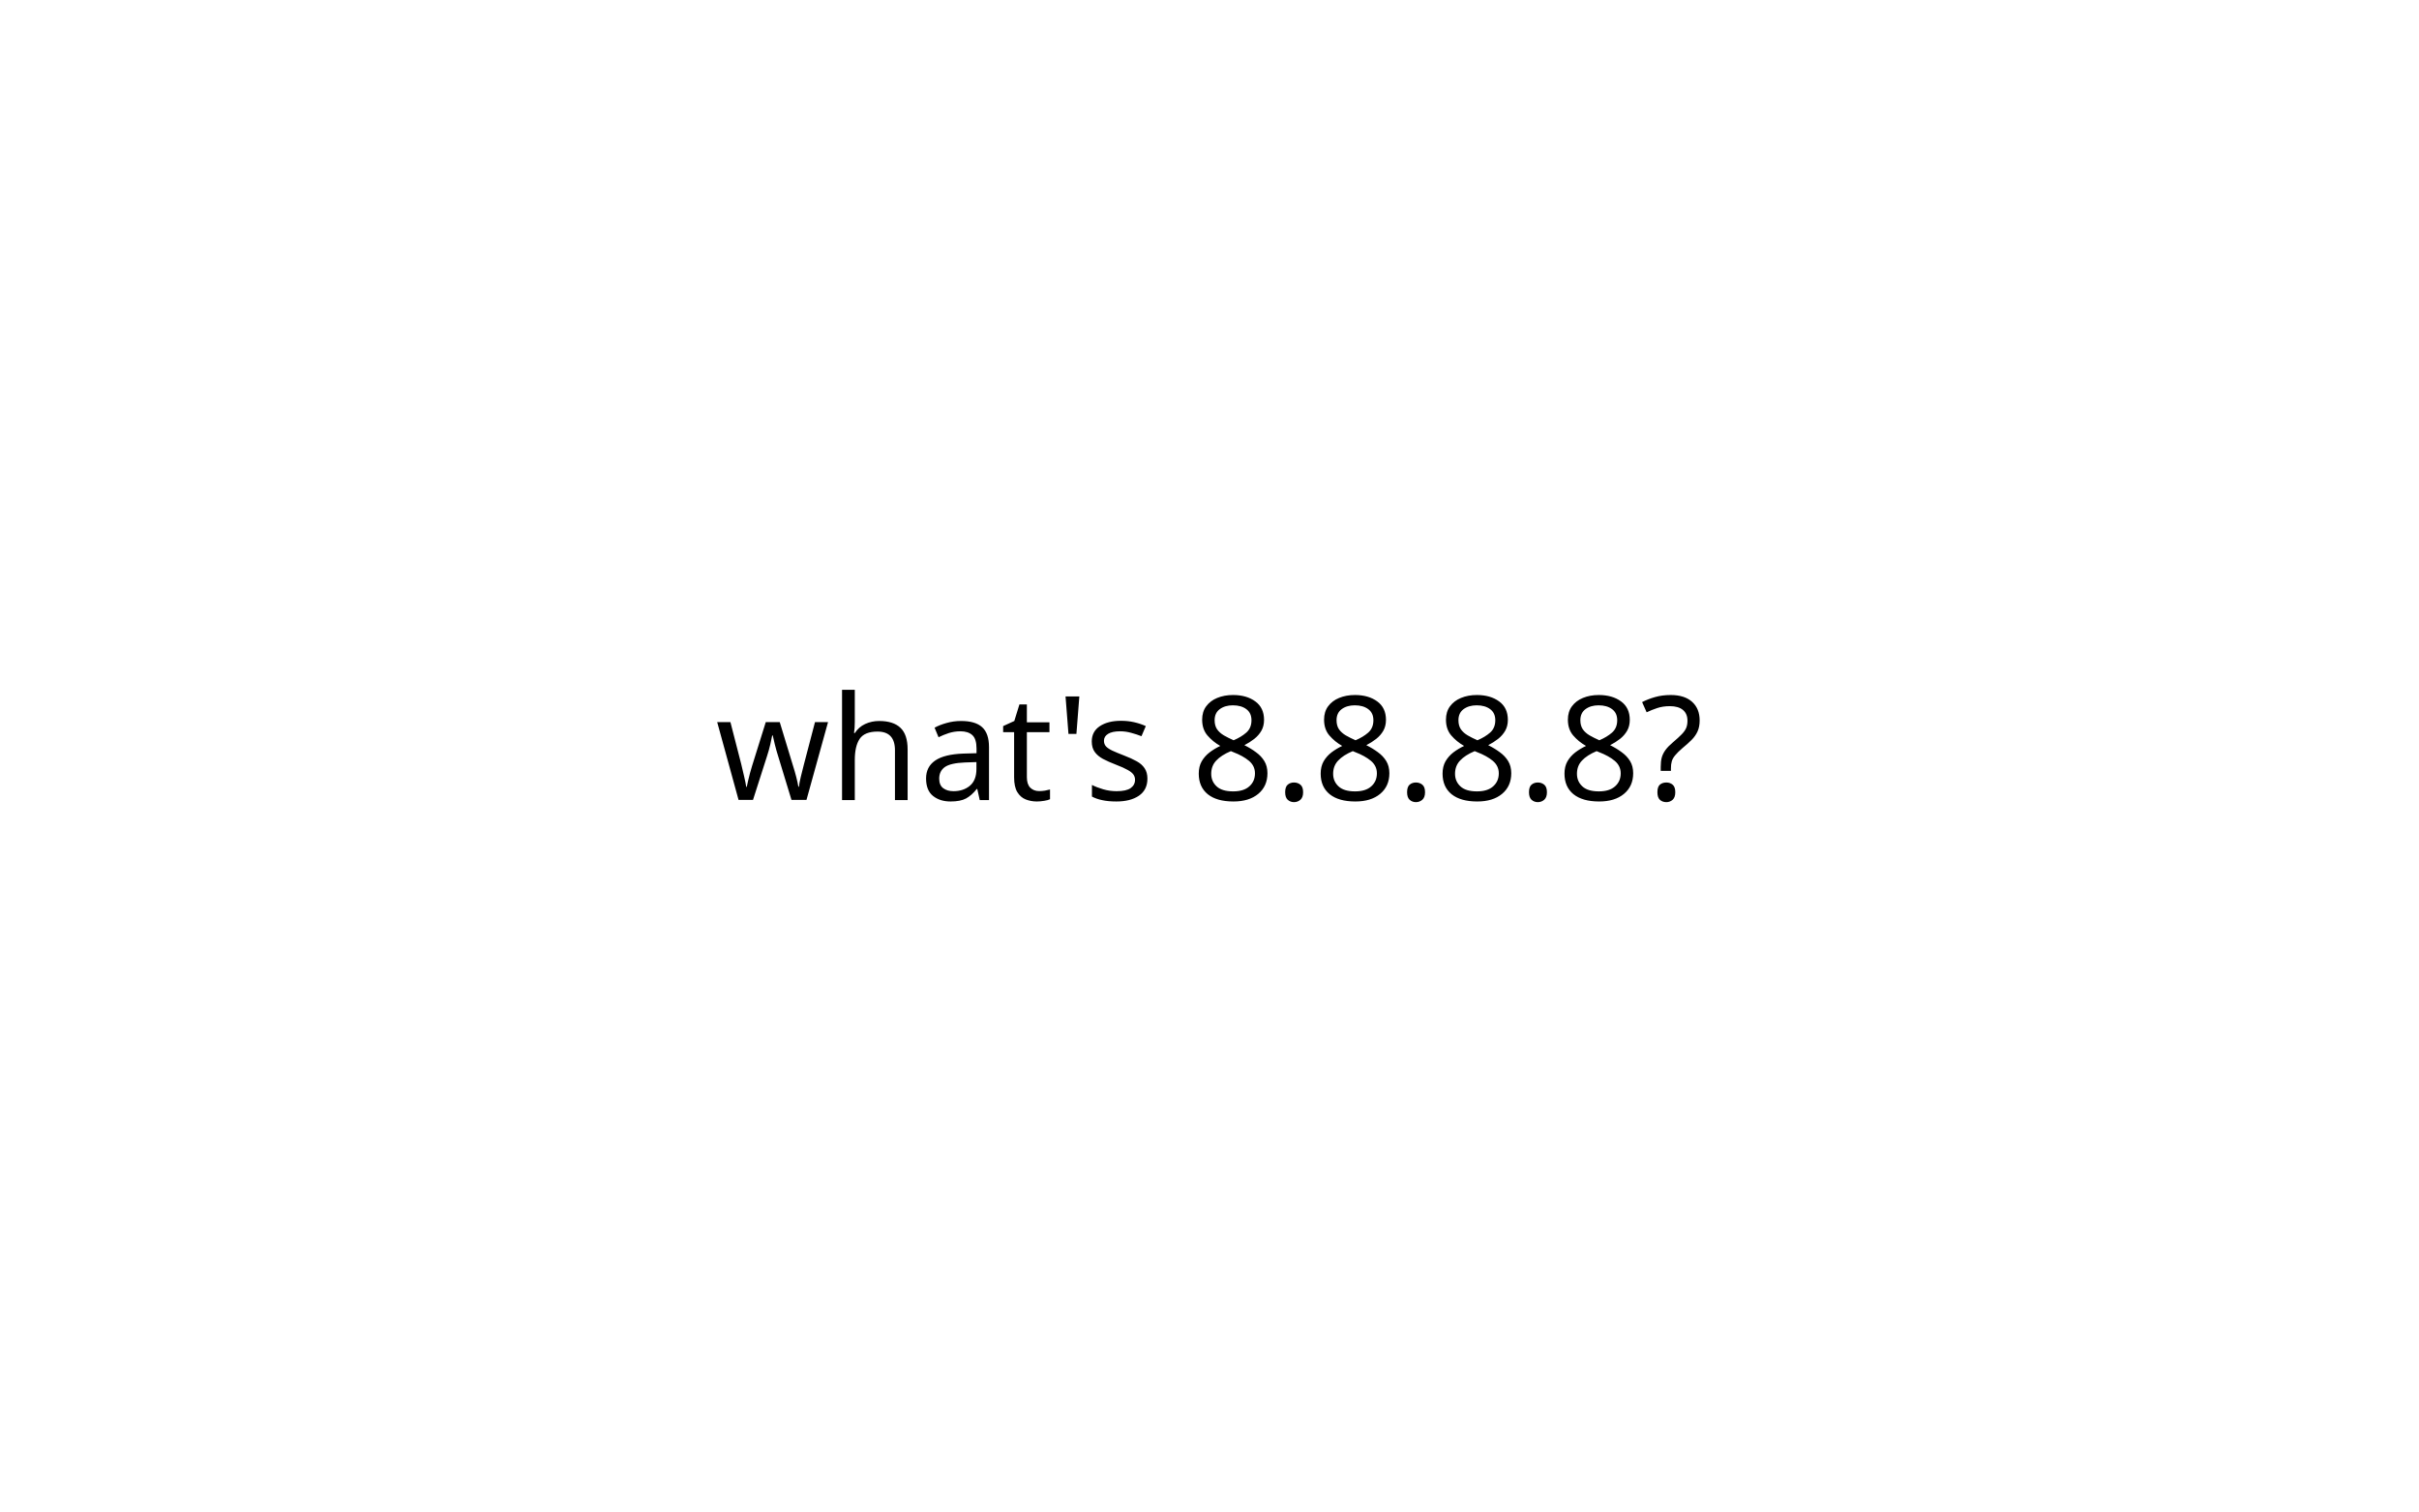
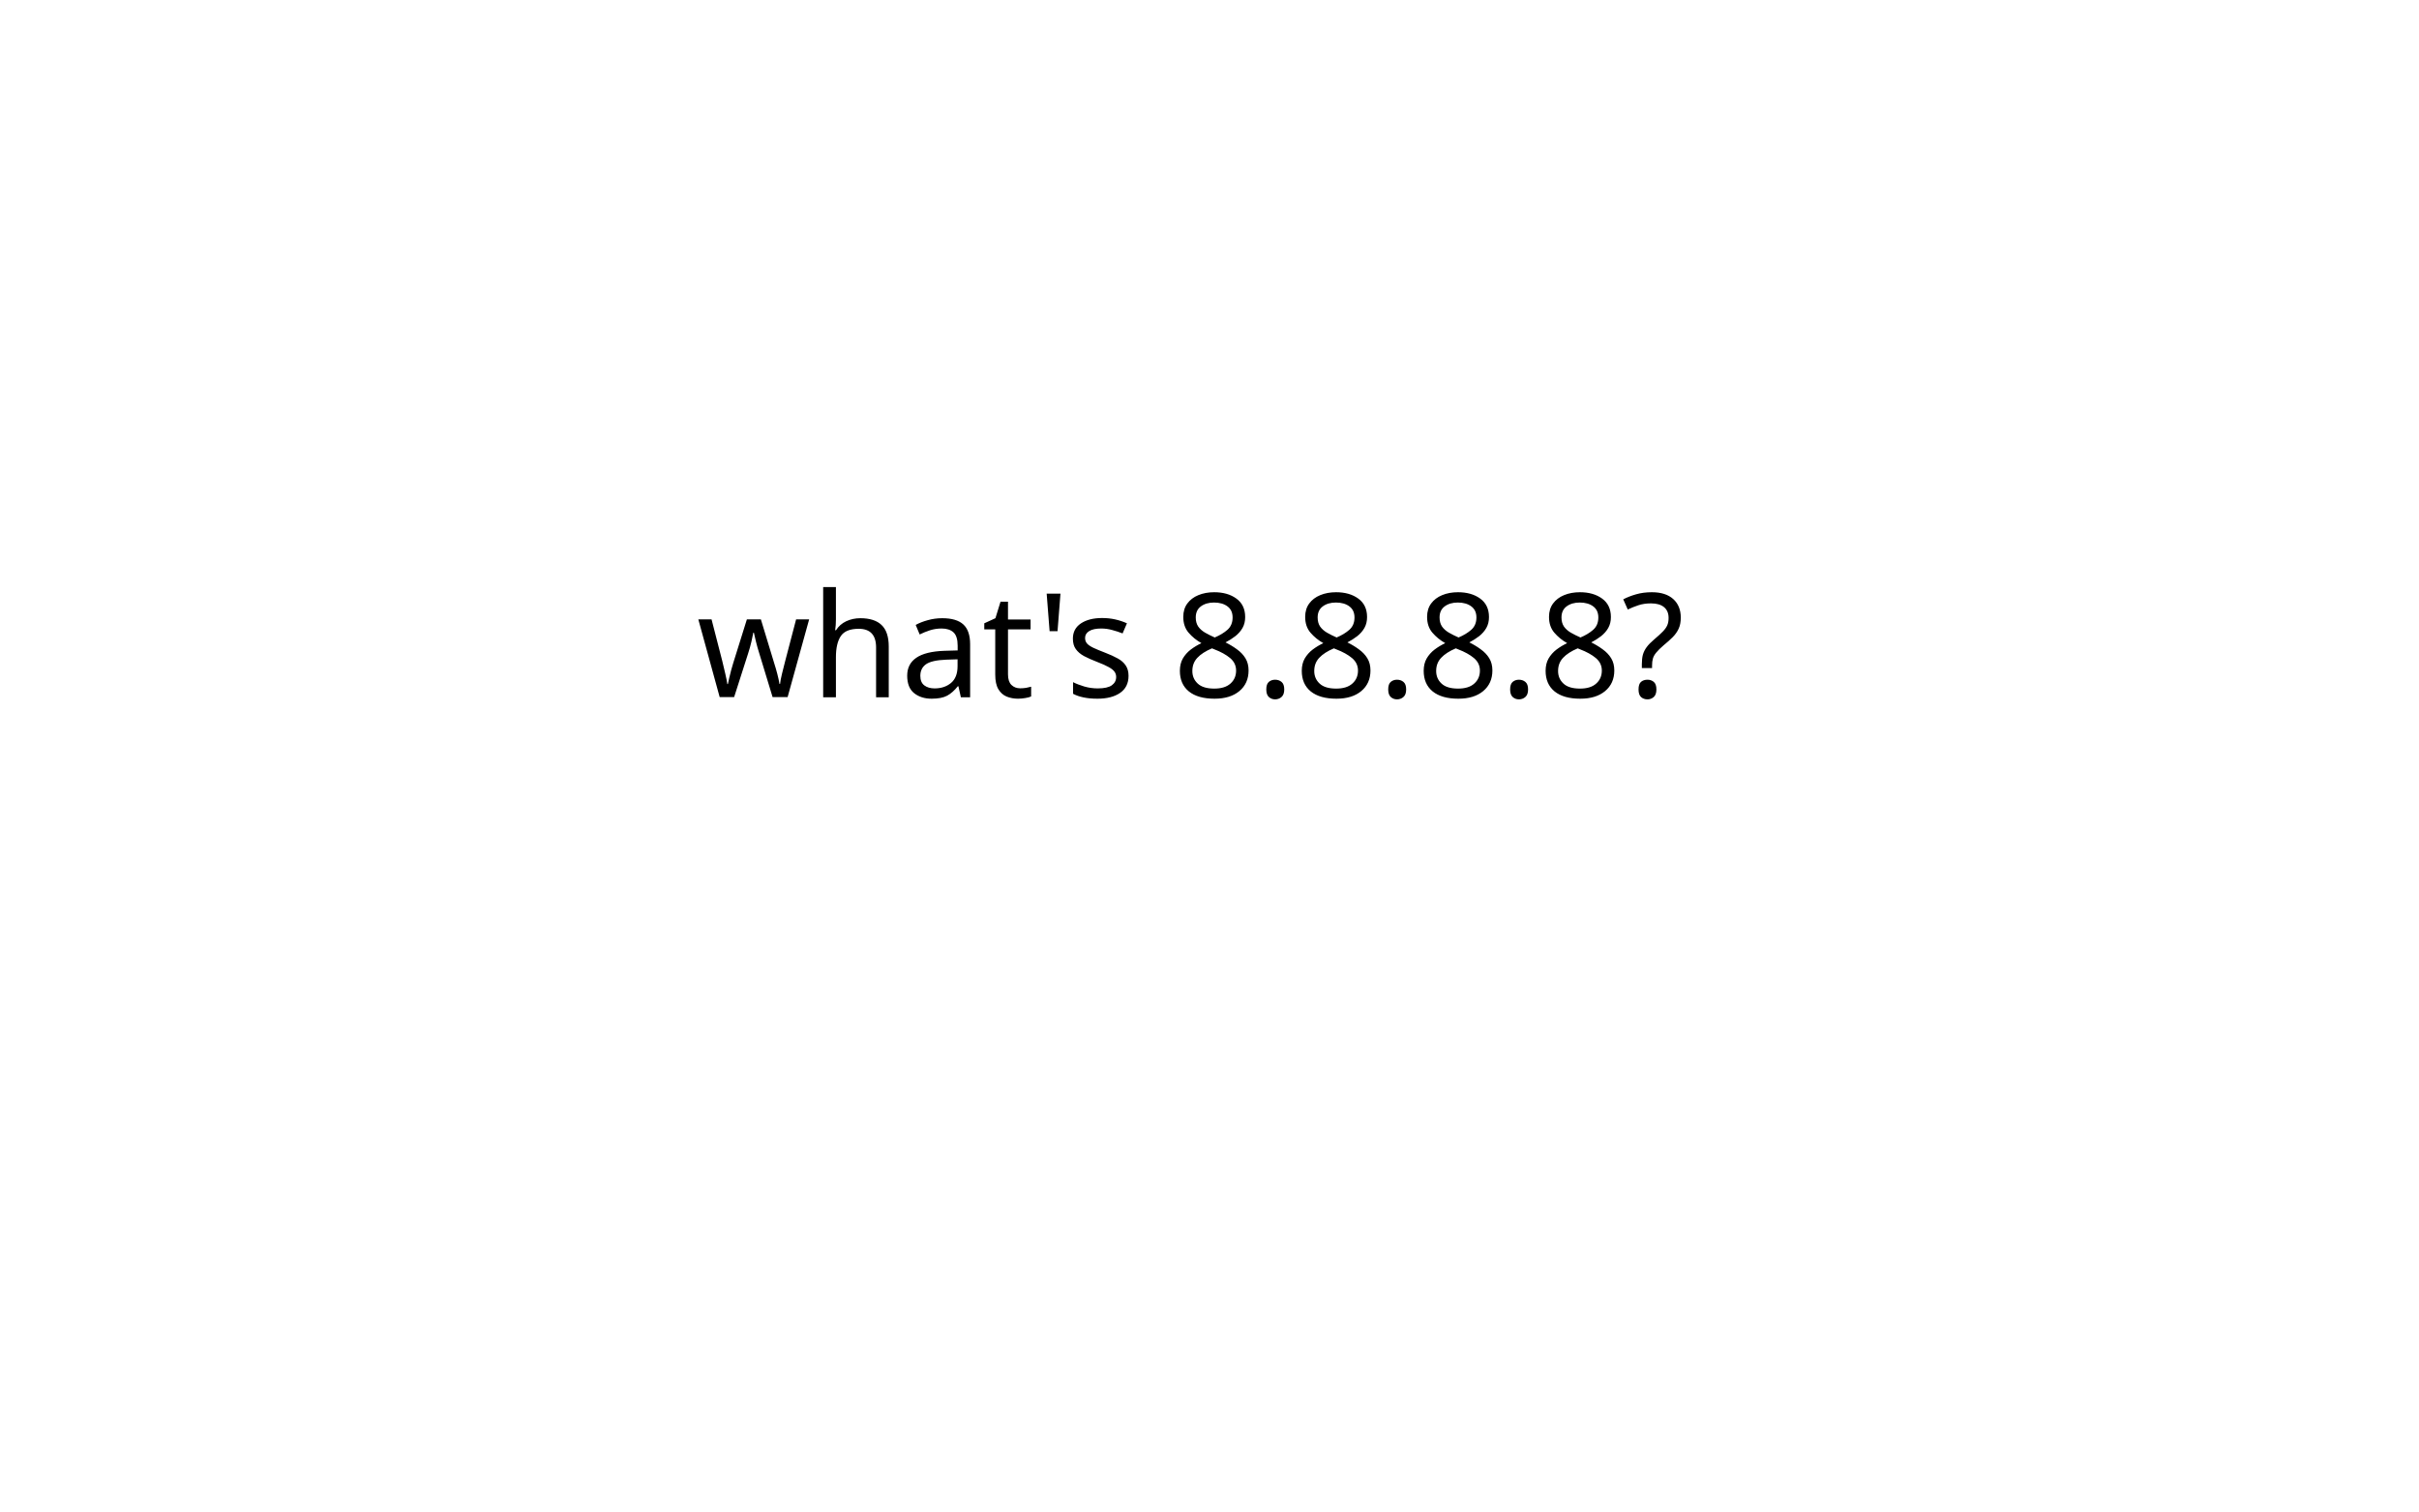
- <svg xmlns="http://www.w3.org/2000/svg" width="400" height="250" version="1.1" id="svg6">
-   <defs id="defs10" />
-   <text x="200" y="124" dominant-baseline="middle" style="font-size:24px;font-family:juliabold;dominant-baseline:middle;text-anchor:middle" id="text4">
-     <tspan x="200" y="124" id="tspan2">what's 8.8.8.8?</tspan>
+ <svg xmlns="http://www.w3.org/2000/svg" width="400" height="250">
+   <text x="50%" y="107.0" dominant-baseline="middle" text-anchor="middle" style="white-space: pre; font-size:24px;font-family:juliabold;">
+     <tspan x="50%" y="107.0">what's 8.8.8.8?</tspan>
+     <tspan x="50%" y="135.0" />
  </text>
</svg>
